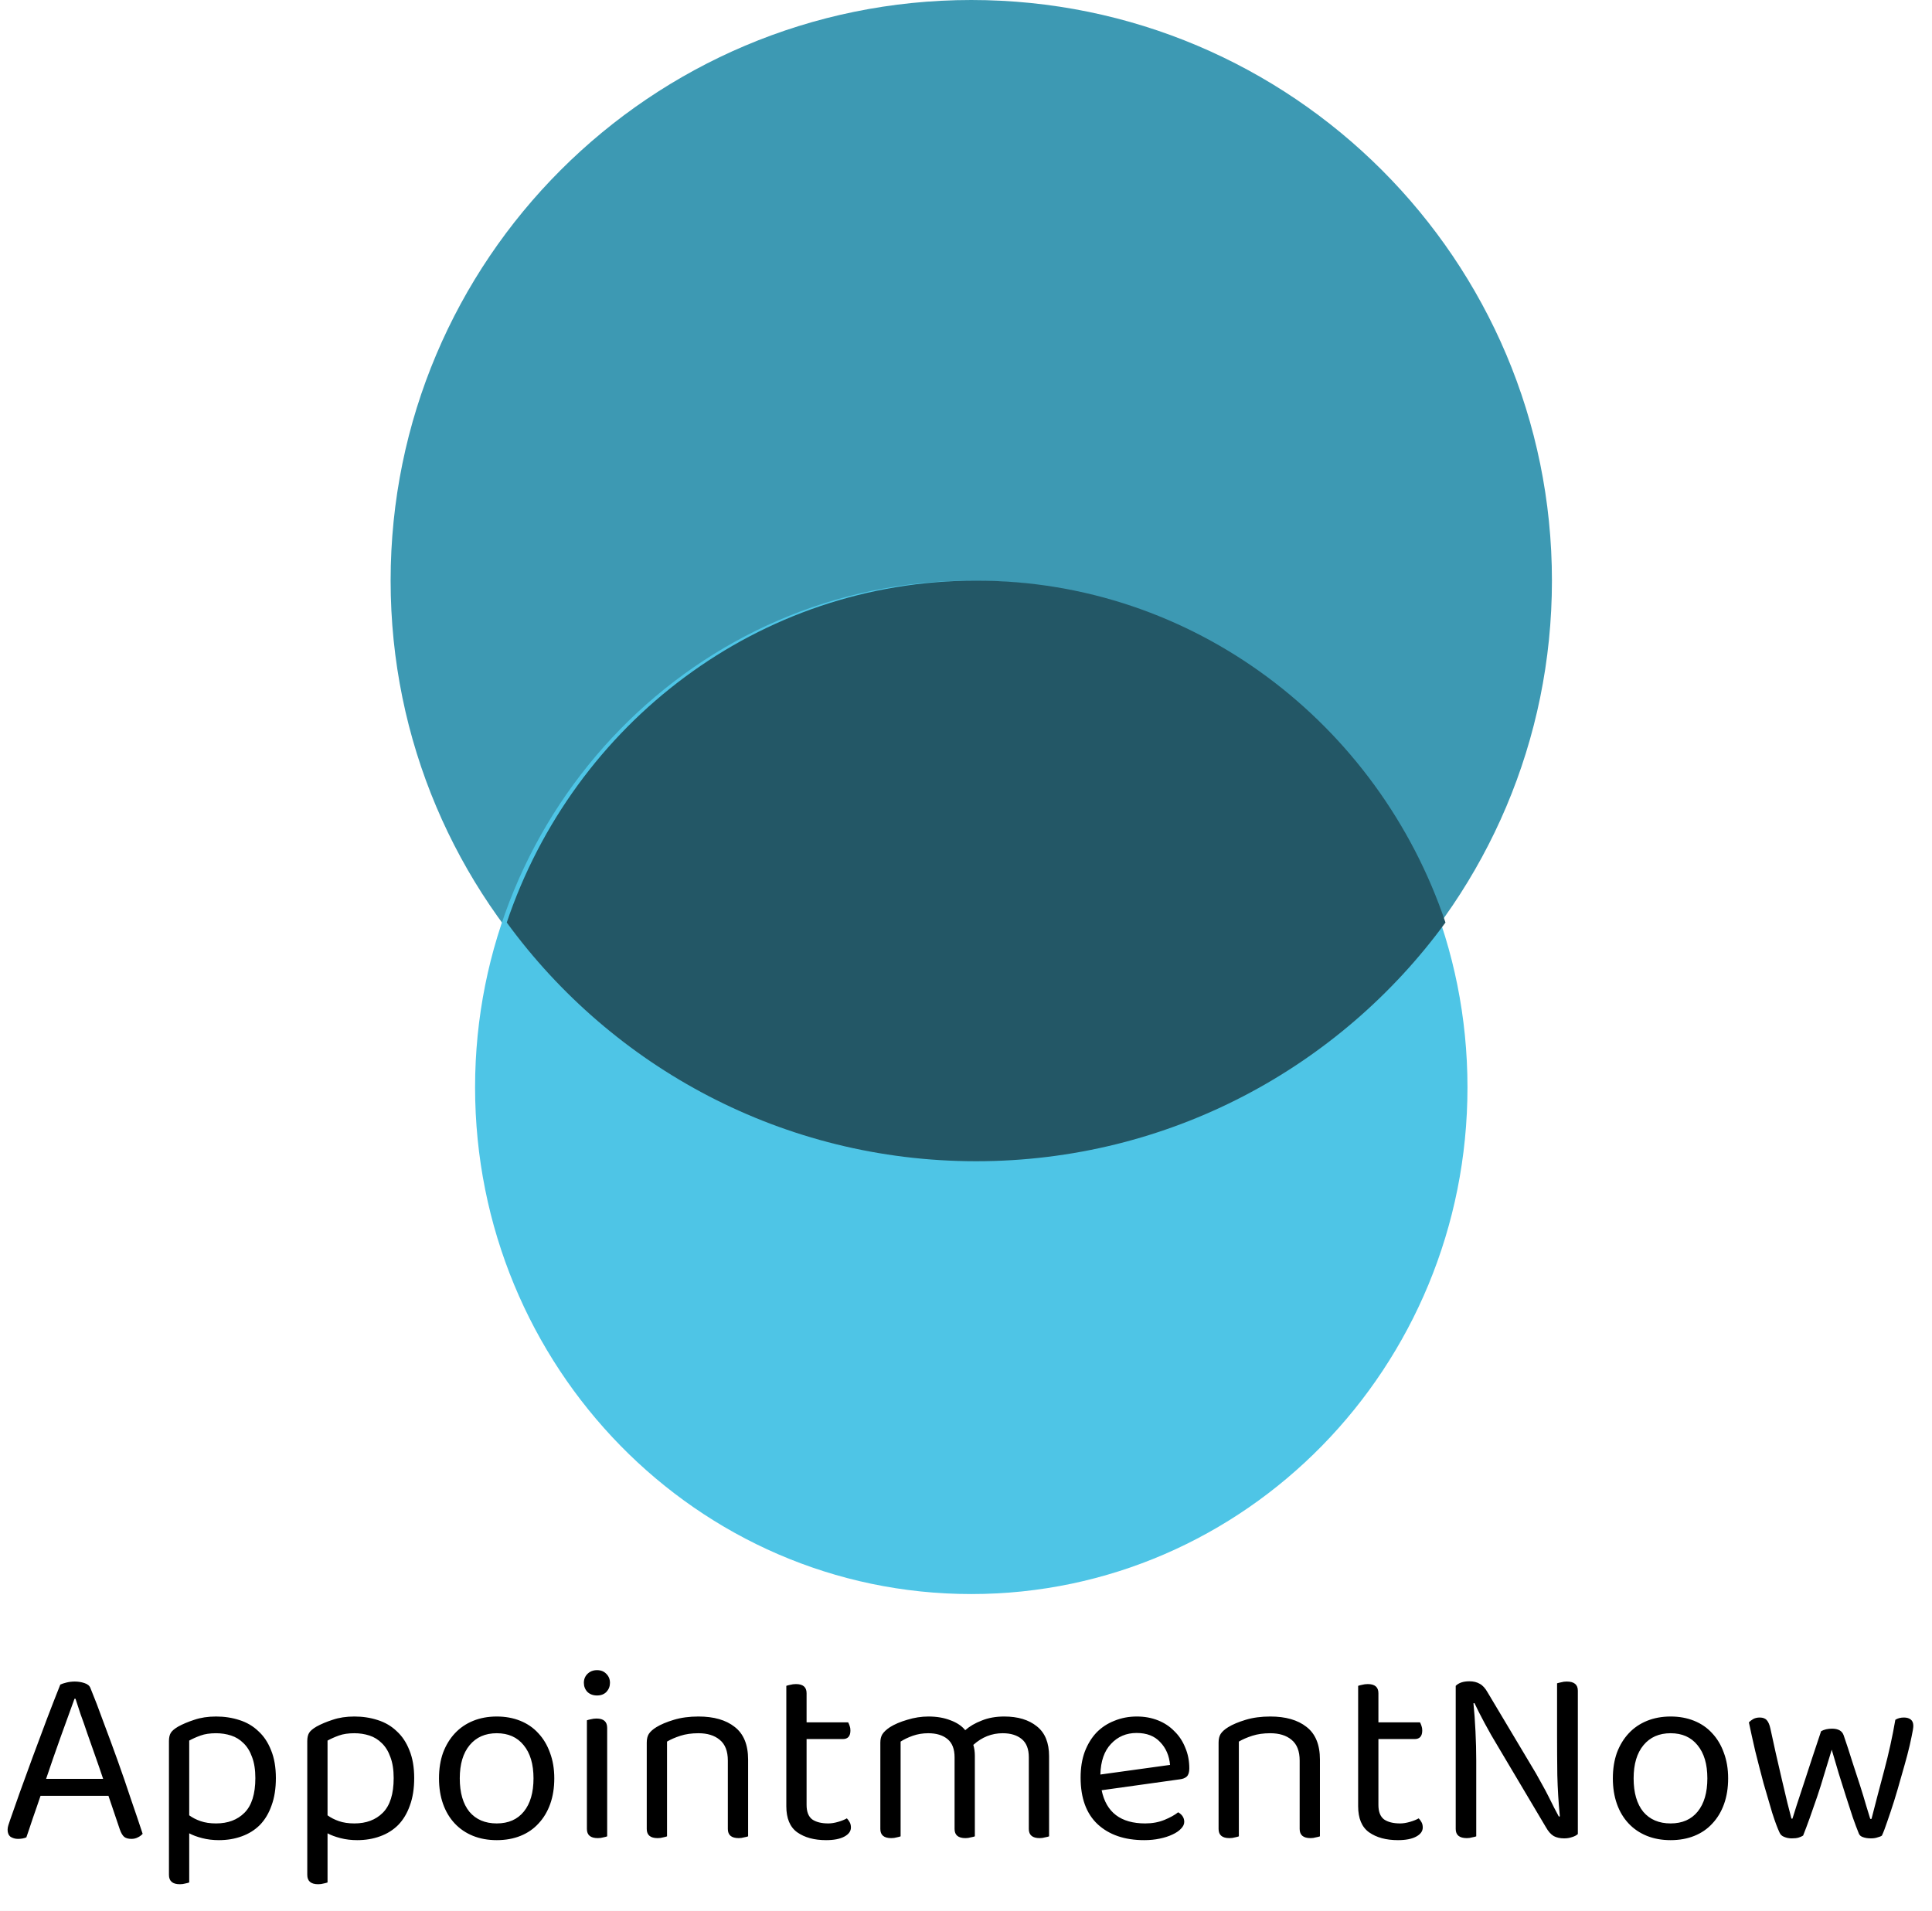
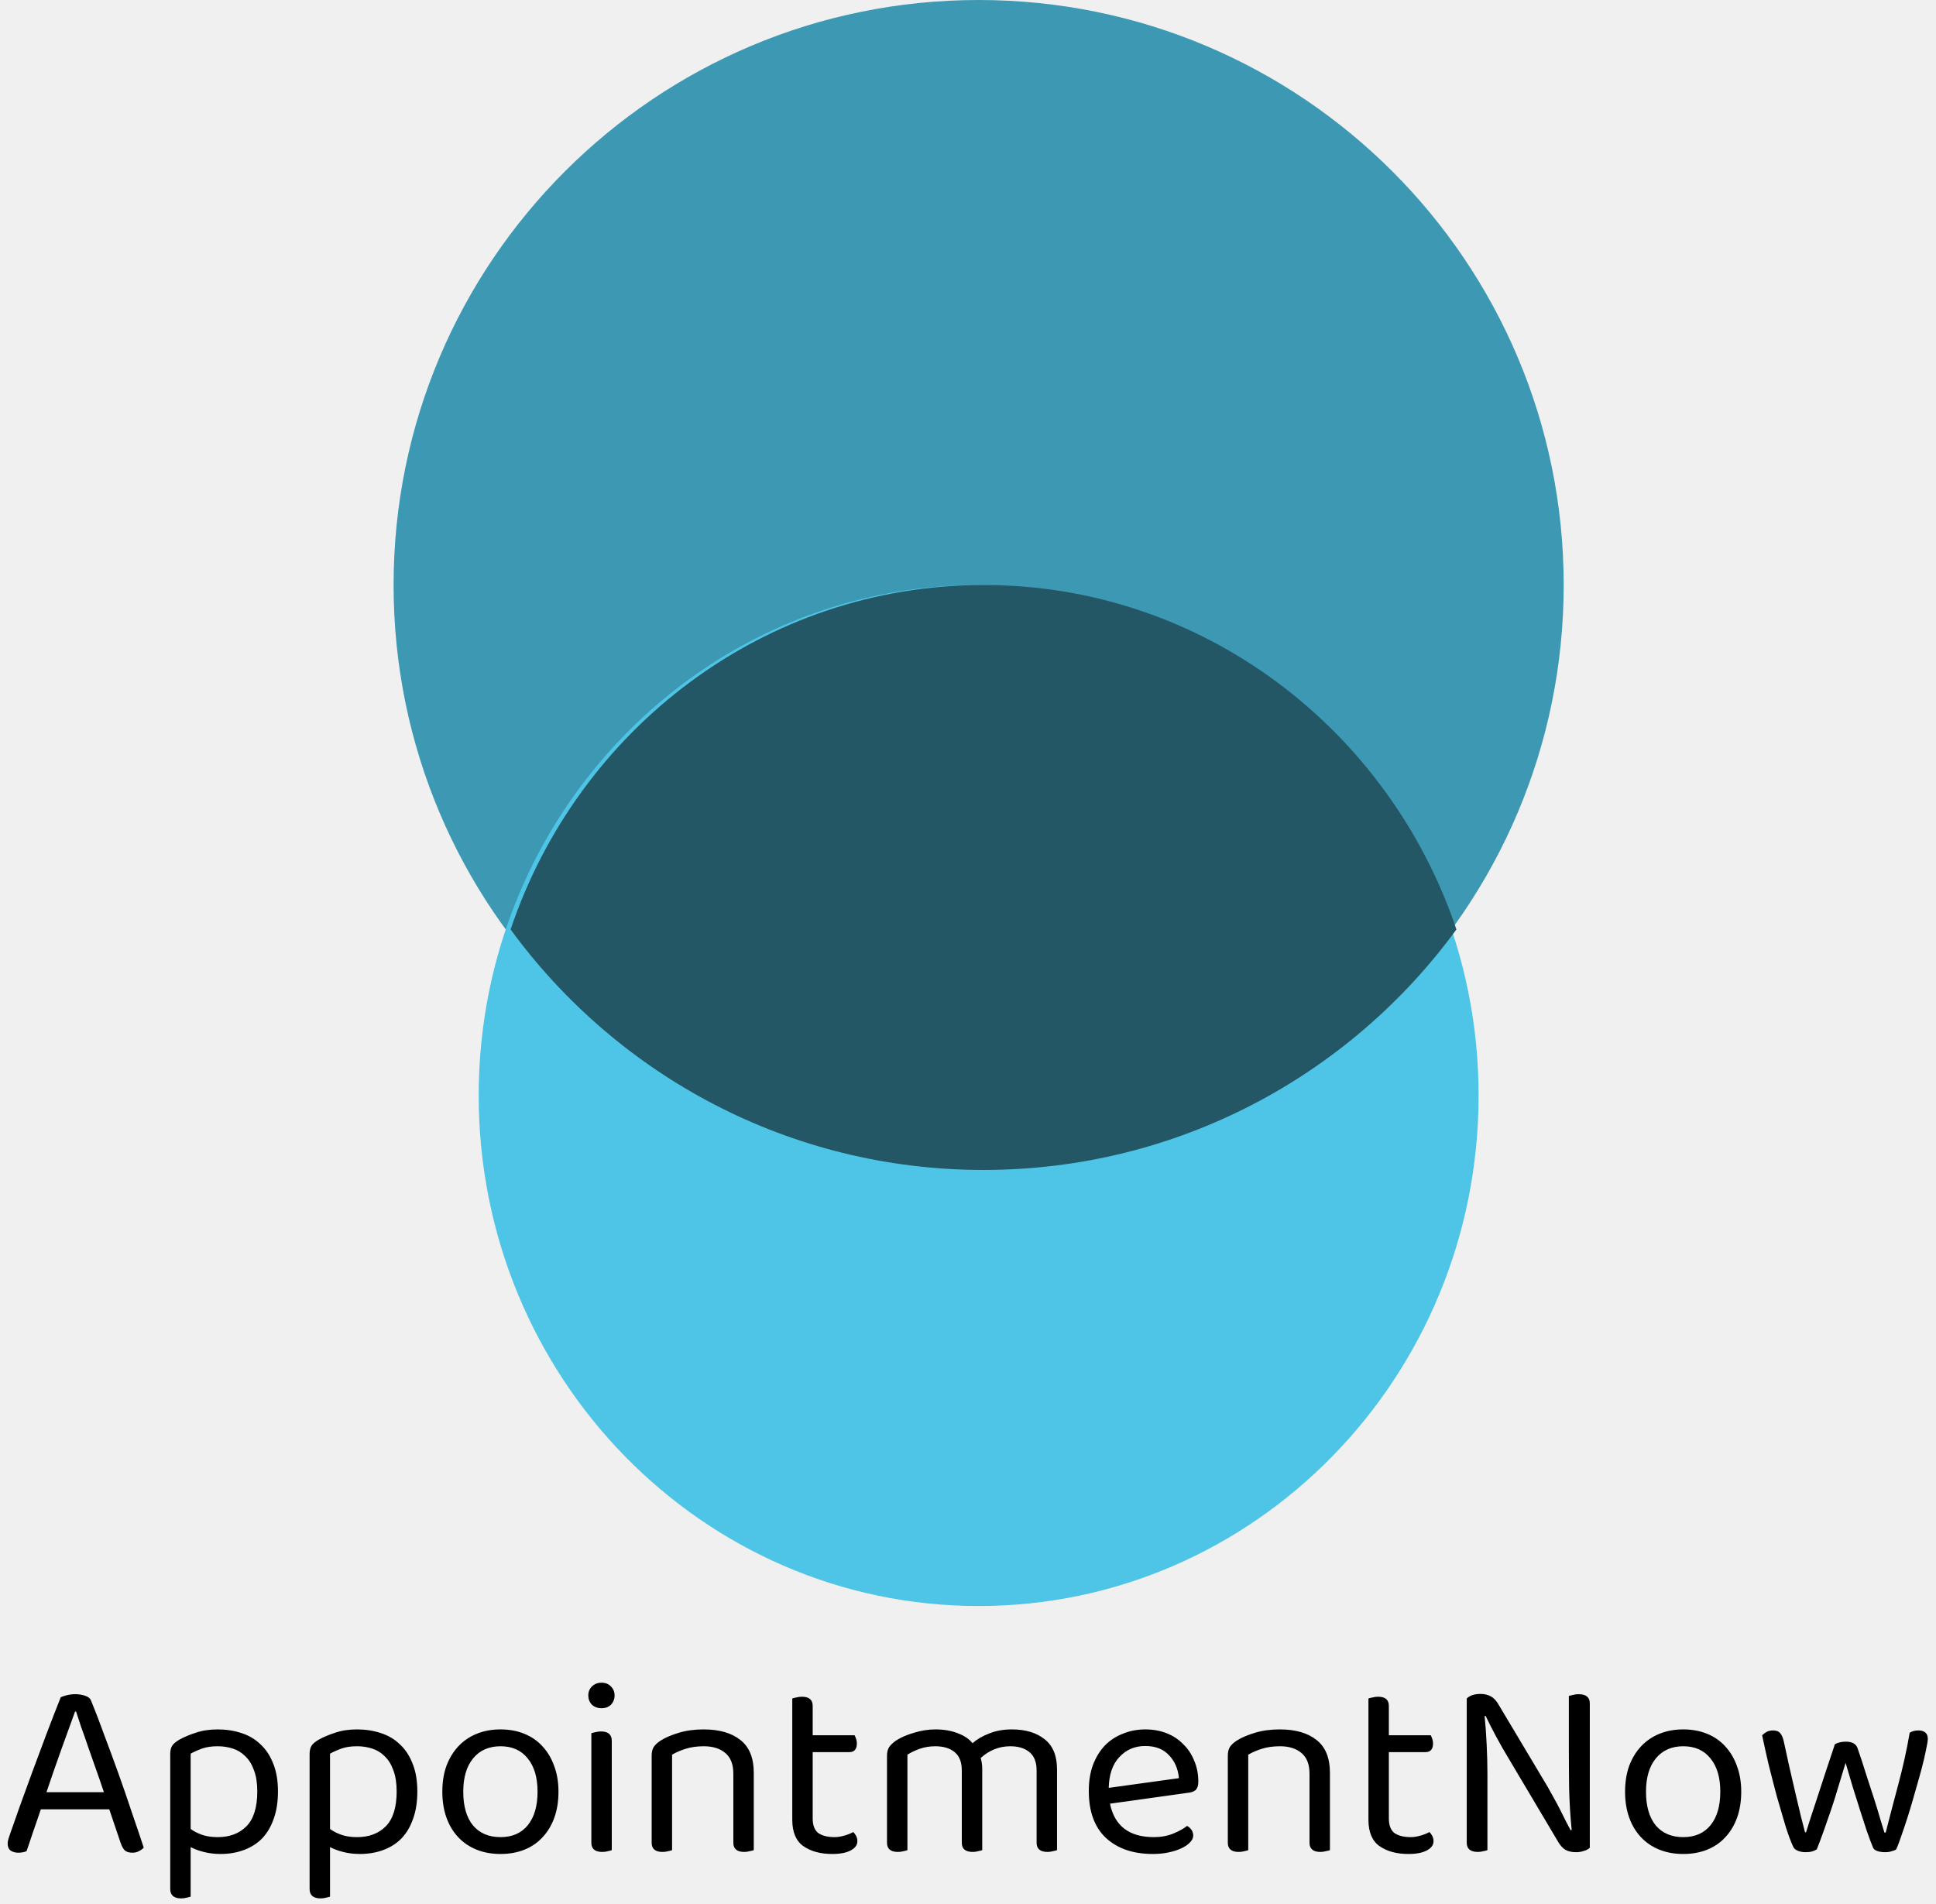
- <svg xmlns="http://www.w3.org/2000/svg" width="183" height="181" viewBox="0 0 183 181" fill="none">
-   <g clip-path="url(#clip0)">
-     <rect width="183" height="181" fill="white" />
-     <circle cx="92" cy="55" r="55" fill="#3D99B3" />
-     <ellipse cx="92" cy="103" rx="47" ry="48" fill="#4EC5E6" />
-     <path fill-rule="evenodd" clip-rule="evenodd" d="M48 87.387C54.344 68.542 71.852 55 92.458 55C113.063 55 130.572 68.542 136.916 87.387C126.913 101.094 110.725 110 92.458 110C74.19 110 58.002 101.094 48 87.387Z" fill="#235766" />
-     <path d="M10.272 170.112H3.84C3.728 170.432 3.608 170.784 3.48 171.168C3.352 171.536 3.224 171.904 3.096 172.272C2.984 172.624 2.872 172.96 2.76 173.28C2.648 173.584 2.56 173.84 2.496 174.048C2.272 174.144 2.008 174.192 1.704 174.192C1.448 174.192 1.216 174.128 1.008 174C0.816 173.856 0.72 173.632 0.72 173.328C0.72 173.184 0.744 173.04 0.792 172.896C0.84 172.736 0.896 172.568 0.96 172.392C1.2 171.72 1.504 170.856 1.872 169.8C2.256 168.744 2.664 167.624 3.096 166.44C3.544 165.24 3.992 164.04 4.44 162.84C4.904 161.624 5.328 160.536 5.712 159.576C5.84 159.512 6.032 159.448 6.288 159.384C6.544 159.32 6.808 159.288 7.08 159.288C7.4 159.288 7.704 159.336 7.992 159.432C8.296 159.528 8.488 159.688 8.568 159.912C8.952 160.84 9.36 161.904 9.792 163.104C10.24 164.288 10.688 165.504 11.136 166.752C11.584 168 12.008 169.232 12.408 170.448C12.824 171.648 13.192 172.736 13.512 173.712C13.384 173.856 13.232 173.968 13.056 174.048C12.88 174.144 12.68 174.192 12.456 174.192C12.152 174.192 11.92 174.128 11.76 174C11.6 173.856 11.464 173.624 11.352 173.304L10.272 170.112ZM7.056 160.92C6.88 161.4 6.68 161.952 6.456 162.576C6.232 163.184 6 163.824 5.76 164.496C5.52 165.168 5.28 165.848 5.04 166.536C4.8 167.224 4.576 167.88 4.368 168.504H9.768C9.528 167.784 9.28 167.064 9.024 166.344C8.768 165.608 8.52 164.904 8.28 164.232C8.056 163.56 7.84 162.944 7.632 162.384C7.44 161.808 7.28 161.32 7.152 160.92H7.056ZM20.731 174.312C20.171 174.312 19.643 174.248 19.147 174.12C18.651 173.992 18.243 173.84 17.923 173.664V178.32C17.843 178.352 17.723 178.384 17.563 178.416C17.403 178.464 17.227 178.488 17.035 178.488C16.347 178.488 16.003 178.192 16.003 177.6V164.928C16.003 164.608 16.059 164.352 16.171 164.16C16.283 163.968 16.515 163.768 16.867 163.56C17.299 163.32 17.811 163.104 18.403 162.912C19.011 162.704 19.699 162.6 20.467 162.6C21.251 162.6 21.987 162.712 22.675 162.936C23.379 163.16 23.979 163.512 24.475 163.992C24.987 164.456 25.387 165.056 25.675 165.792C25.979 166.528 26.131 167.408 26.131 168.432C26.131 169.424 25.995 170.288 25.723 171.024C25.467 171.76 25.099 172.376 24.619 172.872C24.139 173.352 23.563 173.712 22.891 173.952C22.235 174.192 21.515 174.312 20.731 174.312ZM20.467 172.728C21.587 172.728 22.483 172.392 23.155 171.72C23.843 171.032 24.187 169.936 24.187 168.432C24.187 167.648 24.083 166.984 23.875 166.44C23.683 165.896 23.411 165.456 23.059 165.12C22.723 164.784 22.331 164.544 21.883 164.4C21.435 164.256 20.963 164.184 20.467 164.184C19.891 164.184 19.403 164.256 19.003 164.4C18.603 164.544 18.243 164.704 17.923 164.88V171.96C18.227 172.184 18.587 172.368 19.003 172.512C19.419 172.656 19.907 172.728 20.467 172.728ZM33.833 174.312C33.273 174.312 32.745 174.248 32.249 174.12C31.753 173.992 31.345 173.84 31.025 173.664V178.32C30.945 178.352 30.825 178.384 30.665 178.416C30.505 178.464 30.329 178.488 30.137 178.488C29.449 178.488 29.105 178.192 29.105 177.6V164.928C29.105 164.608 29.161 164.352 29.273 164.16C29.385 163.968 29.617 163.768 29.969 163.56C30.401 163.32 30.913 163.104 31.505 162.912C32.113 162.704 32.801 162.6 33.569 162.6C34.353 162.6 35.089 162.712 35.777 162.936C36.481 163.16 37.081 163.512 37.577 163.992C38.089 164.456 38.489 165.056 38.777 165.792C39.081 166.528 39.233 167.408 39.233 168.432C39.233 169.424 39.097 170.288 38.825 171.024C38.569 171.76 38.201 172.376 37.721 172.872C37.241 173.352 36.665 173.712 35.993 173.952C35.337 174.192 34.617 174.312 33.833 174.312ZM33.569 172.728C34.689 172.728 35.585 172.392 36.257 171.72C36.945 171.032 37.289 169.936 37.289 168.432C37.289 167.648 37.185 166.984 36.977 166.44C36.785 165.896 36.513 165.456 36.161 165.12C35.825 164.784 35.433 164.544 34.985 164.4C34.537 164.256 34.065 164.184 33.569 164.184C32.993 164.184 32.505 164.256 32.105 164.4C31.705 164.544 31.345 164.704 31.025 164.88V171.96C31.329 172.184 31.689 172.368 32.105 172.512C32.521 172.656 33.009 172.728 33.569 172.728ZM52.502 168.456C52.502 169.352 52.374 170.16 52.118 170.88C51.862 171.6 51.494 172.216 51.014 172.728C50.55 173.24 49.982 173.632 49.31 173.904C48.638 174.176 47.886 174.312 47.054 174.312C46.222 174.312 45.47 174.176 44.798 173.904C44.126 173.632 43.55 173.24 43.07 172.728C42.59 172.216 42.222 171.6 41.966 170.88C41.71 170.16 41.582 169.352 41.582 168.456C41.582 167.56 41.71 166.752 41.966 166.032C42.238 165.312 42.614 164.696 43.094 164.184C43.574 163.672 44.15 163.28 44.822 163.008C45.494 162.736 46.238 162.6 47.054 162.6C47.87 162.6 48.614 162.736 49.286 163.008C49.958 163.28 50.526 163.672 50.99 164.184C51.47 164.696 51.838 165.312 52.094 166.032C52.366 166.752 52.502 167.56 52.502 168.456ZM47.054 164.184C45.966 164.184 45.11 164.56 44.486 165.312C43.862 166.064 43.55 167.112 43.55 168.456C43.55 169.816 43.854 170.872 44.462 171.624C45.086 172.36 45.95 172.728 47.054 172.728C48.158 172.728 49.014 172.352 49.622 171.6C50.23 170.848 50.534 169.8 50.534 168.456C50.534 167.112 50.222 166.064 49.598 165.312C48.99 164.56 48.142 164.184 47.054 164.184ZM57.512 173.952C57.432 173.984 57.312 174.016 57.152 174.048C56.992 174.096 56.816 174.12 56.624 174.12C55.936 174.12 55.592 173.832 55.592 173.256V162.96C55.672 162.928 55.792 162.896 55.952 162.864C56.128 162.816 56.312 162.792 56.504 162.792C57.176 162.792 57.512 163.088 57.512 163.68V173.952ZM55.304 159.408C55.304 159.072 55.416 158.792 55.64 158.568C55.88 158.328 56.184 158.208 56.552 158.208C56.92 158.208 57.216 158.328 57.44 158.568C57.664 158.792 57.776 159.072 57.776 159.408C57.776 159.744 57.664 160.032 57.44 160.272C57.216 160.496 56.92 160.608 56.552 160.608C56.184 160.608 55.88 160.496 55.64 160.272C55.416 160.032 55.304 159.744 55.304 159.408ZM68.941 166.776C68.941 165.88 68.685 165.224 68.173 164.808C67.677 164.392 67.005 164.184 66.157 164.184C65.517 164.184 64.949 164.264 64.453 164.424C63.957 164.584 63.533 164.768 63.181 164.976V173.952C63.101 173.984 62.981 174.016 62.821 174.048C62.661 174.096 62.485 174.12 62.293 174.12C61.605 174.12 61.261 173.832 61.261 173.256V165.072C61.261 164.736 61.325 164.464 61.453 164.256C61.597 164.032 61.837 163.816 62.173 163.608C62.589 163.352 63.141 163.12 63.829 162.912C64.517 162.704 65.293 162.6 66.157 162.6C67.613 162.6 68.757 162.928 69.589 163.584C70.437 164.24 70.861 165.272 70.861 166.68V173.952C70.781 173.984 70.653 174.016 70.477 174.048C70.317 174.096 70.149 174.12 69.973 174.12C69.285 174.12 68.941 173.832 68.941 173.256V166.776ZM78.248 174.312C77.128 174.312 76.216 174.064 75.512 173.568C74.824 173.072 74.48 172.248 74.48 171.096V159.696C74.56 159.664 74.68 159.632 74.84 159.6C75.016 159.552 75.2 159.528 75.392 159.528C76.064 159.528 76.4 159.816 76.4 160.392V163.152H80.336C80.384 163.232 80.432 163.344 80.48 163.488C80.528 163.616 80.552 163.76 80.552 163.92C80.552 164.464 80.312 164.736 79.832 164.736H76.4V170.976C76.4 171.616 76.576 172.072 76.928 172.344C77.296 172.6 77.808 172.728 78.464 172.728C78.736 172.728 79.04 172.68 79.376 172.584C79.712 172.488 79.992 172.376 80.216 172.248C80.312 172.344 80.4 172.464 80.48 172.608C80.56 172.752 80.6 172.92 80.6 173.112C80.6 173.464 80.392 173.752 79.976 173.976C79.56 174.2 78.984 174.312 78.248 174.312ZM97.45 166.464C97.45 165.68 97.226 165.104 96.778 164.736C96.33 164.368 95.73 164.184 94.978 164.184C93.938 164.184 93.01 164.552 92.194 165.288C92.29 165.608 92.338 165.952 92.338 166.32V173.952C92.258 173.984 92.13 174.016 91.954 174.048C91.794 174.096 91.626 174.12 91.45 174.12C90.762 174.12 90.418 173.832 90.418 173.256V166.464C90.418 165.68 90.194 165.104 89.746 164.736C89.298 164.368 88.69 164.184 87.922 164.184C87.41 164.184 86.922 164.264 86.458 164.424C86.01 164.584 85.626 164.768 85.306 164.976V173.952C85.226 173.984 85.106 174.016 84.946 174.048C84.786 174.096 84.61 174.12 84.418 174.12C83.73 174.12 83.386 173.832 83.386 173.256V165.072C83.386 164.752 83.45 164.488 83.578 164.28C83.722 164.056 83.962 163.832 84.298 163.608C84.73 163.336 85.274 163.104 85.93 162.912C86.602 162.704 87.274 162.6 87.946 162.6C88.73 162.6 89.426 162.72 90.034 162.96C90.642 163.184 91.106 163.496 91.426 163.896C91.842 163.528 92.362 163.224 92.986 162.984C93.61 162.728 94.322 162.6 95.122 162.6C96.418 162.6 97.45 162.912 98.218 163.536C98.986 164.144 99.37 165.088 99.37 166.368V173.952C99.29 173.984 99.162 174.016 98.986 174.048C98.826 174.096 98.658 174.12 98.482 174.12C97.794 174.12 97.45 173.832 97.45 173.256V166.464ZM104.348 169.584C104.78 171.68 106.156 172.728 108.476 172.728C109.148 172.728 109.756 172.616 110.3 172.392C110.844 172.168 111.276 171.928 111.596 171.672C111.98 171.896 112.172 172.2 112.172 172.584C112.172 172.808 112.068 173.024 111.86 173.232C111.668 173.44 111.396 173.624 111.044 173.784C110.708 173.944 110.308 174.072 109.844 174.168C109.396 174.264 108.908 174.312 108.38 174.312C106.524 174.312 105.052 173.808 103.964 172.8C102.892 171.792 102.356 170.32 102.356 168.384C102.356 167.472 102.484 166.664 102.74 165.96C103.012 165.24 103.38 164.632 103.844 164.136C104.324 163.64 104.892 163.264 105.548 163.008C106.204 162.736 106.916 162.6 107.684 162.6C108.404 162.6 109.068 162.72 109.676 162.96C110.284 163.2 110.804 163.544 111.236 163.992C111.684 164.424 112.028 164.944 112.268 165.552C112.524 166.144 112.652 166.8 112.652 167.52C112.652 167.872 112.572 168.128 112.412 168.288C112.252 168.432 112.028 168.52 111.74 168.552L104.348 169.584ZM107.66 164.16C106.684 164.16 105.876 164.504 105.236 165.192C104.596 165.864 104.26 166.832 104.228 168.096L110.828 167.184C110.748 166.304 110.436 165.584 109.892 165.024C109.364 164.448 108.62 164.16 107.66 164.16ZM123.105 166.776C123.105 165.88 122.849 165.224 122.337 164.808C121.841 164.392 121.169 164.184 120.321 164.184C119.681 164.184 119.113 164.264 118.617 164.424C118.121 164.584 117.697 164.768 117.345 164.976V173.952C117.265 173.984 117.145 174.016 116.985 174.048C116.825 174.096 116.649 174.12 116.457 174.12C115.769 174.12 115.425 173.832 115.425 173.256V165.072C115.425 164.736 115.489 164.464 115.617 164.256C115.761 164.032 116.001 163.816 116.337 163.608C116.753 163.352 117.305 163.12 117.993 162.912C118.681 162.704 119.457 162.6 120.321 162.6C121.777 162.6 122.921 162.928 123.753 163.584C124.601 164.24 125.025 165.272 125.025 166.68V173.952C124.945 173.984 124.817 174.016 124.641 174.048C124.481 174.096 124.313 174.12 124.137 174.12C123.449 174.12 123.105 173.832 123.105 173.256V166.776ZM132.412 174.312C131.292 174.312 130.38 174.064 129.676 173.568C128.988 173.072 128.644 172.248 128.644 171.096V159.696C128.724 159.664 128.844 159.632 129.004 159.6C129.18 159.552 129.364 159.528 129.556 159.528C130.228 159.528 130.564 159.816 130.564 160.392V163.152H134.5C134.548 163.232 134.596 163.344 134.644 163.488C134.692 163.616 134.716 163.76 134.716 163.92C134.716 164.464 134.476 164.736 133.996 164.736H130.564V170.976C130.564 171.616 130.74 172.072 131.092 172.344C131.46 172.6 131.972 172.728 132.628 172.728C132.9 172.728 133.204 172.68 133.54 172.584C133.876 172.488 134.156 172.376 134.38 172.248C134.476 172.344 134.564 172.464 134.644 172.608C134.724 172.752 134.764 172.92 134.764 173.112C134.764 173.464 134.556 173.752 134.14 173.976C133.724 174.2 133.148 174.312 132.412 174.312ZM138.942 174.12C138.238 174.12 137.886 173.832 137.886 173.256V159.696C138.174 159.408 138.606 159.264 139.182 159.264C139.566 159.264 139.894 159.344 140.166 159.504C140.438 159.648 140.686 159.92 140.91 160.32L145.494 168C145.686 168.336 145.886 168.696 146.094 169.08C146.302 169.448 146.502 169.824 146.694 170.208C146.886 170.576 147.062 170.928 147.222 171.264C147.398 171.584 147.542 171.856 147.654 172.08L147.75 172.056C147.622 170.76 147.542 169.456 147.51 168.144C147.494 166.832 147.486 165.552 147.486 164.304V159.456C147.582 159.424 147.71 159.392 147.87 159.36C148.03 159.312 148.206 159.288 148.398 159.288C149.102 159.288 149.454 159.576 149.454 160.152V173.736C149.31 173.864 149.126 173.96 148.902 174.024C148.678 174.104 148.43 174.144 148.158 174.144C147.774 174.144 147.446 174.072 147.174 173.928C146.902 173.768 146.654 173.488 146.43 173.088L141.87 165.408C141.678 165.088 141.47 164.736 141.246 164.352C141.038 163.968 140.83 163.592 140.622 163.224C140.43 162.856 140.246 162.504 140.07 162.168C139.91 161.832 139.774 161.552 139.662 161.328L139.566 161.352C139.646 162.12 139.71 163 139.758 163.992C139.806 164.968 139.83 165.896 139.83 166.776V173.952C139.75 173.984 139.622 174.016 139.446 174.048C139.286 174.096 139.118 174.12 138.942 174.12ZM163.69 168.456C163.69 169.352 163.562 170.16 163.306 170.88C163.05 171.6 162.682 172.216 162.202 172.728C161.738 173.24 161.17 173.632 160.498 173.904C159.826 174.176 159.074 174.312 158.242 174.312C157.41 174.312 156.658 174.176 155.986 173.904C155.314 173.632 154.738 173.24 154.258 172.728C153.778 172.216 153.41 171.6 153.154 170.88C152.898 170.16 152.77 169.352 152.77 168.456C152.77 167.56 152.898 166.752 153.154 166.032C153.426 165.312 153.802 164.696 154.282 164.184C154.762 163.672 155.338 163.28 156.01 163.008C156.682 162.736 157.426 162.6 158.242 162.6C159.058 162.6 159.802 162.736 160.474 163.008C161.146 163.28 161.714 163.672 162.178 164.184C162.658 164.696 163.026 165.312 163.282 166.032C163.554 166.752 163.69 167.56 163.69 168.456ZM158.242 164.184C157.154 164.184 156.298 164.56 155.674 165.312C155.05 166.064 154.738 167.112 154.738 168.456C154.738 169.816 155.042 170.872 155.65 171.624C156.274 172.36 157.138 172.728 158.242 172.728C159.346 172.728 160.202 172.352 160.81 171.6C161.418 170.848 161.722 169.8 161.722 168.456C161.722 167.112 161.41 166.064 160.786 165.312C160.178 164.56 159.33 164.184 158.242 164.184ZM173.503 165.744C173.279 166.496 173.047 167.256 172.807 168.024C172.583 168.792 172.351 169.528 172.111 170.232C171.871 170.936 171.639 171.6 171.415 172.224C171.191 172.848 170.983 173.4 170.791 173.88C170.663 173.96 170.519 174.024 170.359 174.072C170.199 174.12 169.983 174.144 169.711 174.144C169.455 174.144 169.215 174.096 168.991 174C168.783 173.92 168.639 173.784 168.559 173.592C168.367 173.192 168.135 172.568 167.863 171.72C167.607 170.872 167.335 169.944 167.047 168.936C166.775 167.912 166.511 166.888 166.255 165.864C166.015 164.824 165.815 163.92 165.655 163.152C165.767 163.04 165.903 162.936 166.063 162.84C166.239 162.744 166.447 162.696 166.687 162.696C166.991 162.696 167.215 162.784 167.359 162.96C167.503 163.12 167.615 163.384 167.695 163.752C167.839 164.424 168.007 165.192 168.199 166.056C168.391 166.904 168.583 167.736 168.775 168.552C168.967 169.368 169.143 170.112 169.303 170.784C169.479 171.456 169.607 171.952 169.687 172.272H169.783C169.879 171.984 170.015 171.552 170.191 170.976C170.383 170.4 170.599 169.744 170.839 169.008C171.079 168.256 171.343 167.448 171.631 166.584C171.919 165.72 172.207 164.856 172.495 163.992C172.783 163.832 173.127 163.752 173.527 163.752C174.119 163.752 174.487 163.96 174.631 164.376C174.919 165.208 175.191 166.04 175.447 166.872C175.719 167.688 175.967 168.448 176.191 169.152C176.415 169.856 176.607 170.488 176.767 171.048C176.927 171.592 177.055 172.008 177.151 172.296H177.271C177.639 170.856 178.039 169.328 178.471 167.712C178.903 166.096 179.255 164.496 179.527 162.912C179.751 162.768 180.023 162.696 180.343 162.696C180.615 162.696 180.831 162.76 180.991 162.888C181.151 163.016 181.231 163.216 181.231 163.488C181.231 163.664 181.175 164.008 181.063 164.52C180.967 165.016 180.831 165.6 180.655 166.272C180.479 166.928 180.279 167.64 180.055 168.408C179.847 169.16 179.631 169.896 179.407 170.616C179.183 171.32 178.967 171.968 178.759 172.56C178.567 173.136 178.399 173.576 178.255 173.88C178.175 173.944 178.039 174 177.847 174.048C177.671 174.112 177.463 174.144 177.223 174.144C176.919 174.144 176.663 174.104 176.455 174.024C176.263 173.96 176.135 173.848 176.071 173.688C175.895 173.256 175.703 172.744 175.495 172.152C175.303 171.56 175.095 170.92 174.871 170.232C174.647 169.528 174.415 168.792 174.175 168.024C173.951 167.256 173.727 166.496 173.503 165.744Z" fill="black" />
-   </g>
-   <defs>
-     <clipPath id="clip0">
-       <rect width="183" height="181" fill="white" />
-     </clipPath>
-   </defs>
+ <svg xmlns="http://www.w3.org/2000/svg" width="182" height="179" viewBox="0 0 182 179" fill="none">
+   <circle cx="92" cy="55" r="55" fill="#3D99B3" />
+   <ellipse cx="92" cy="103" rx="47" ry="48" fill="#4EC5E6" />
+   <path fill-rule="evenodd" clip-rule="evenodd" d="M48 87.387C54.344 68.542 71.852 55 92.458 55C113.063 55 130.572 68.542 136.916 87.387C126.913 101.094 110.725 110 92.458 110C74.19 110 58.002 101.094 48 87.387Z" fill="#235766" />
+   <path d="M10.272 170.112H3.84C3.728 170.432 3.608 170.784 3.48 171.168C3.352 171.536 3.224 171.904 3.096 172.272C2.984 172.624 2.872 172.96 2.76 173.28C2.648 173.584 2.56 173.84 2.496 174.048C2.272 174.144 2.008 174.192 1.704 174.192C1.448 174.192 1.216 174.128 1.008 174C0.816 173.856 0.72 173.632 0.72 173.328C0.72 173.184 0.744 173.04 0.792 172.896C0.84 172.736 0.896 172.568 0.96 172.392C1.2 171.72 1.504 170.856 1.872 169.8C2.256 168.744 2.664 167.624 3.096 166.44C3.544 165.24 3.992 164.04 4.44 162.84C4.904 161.624 5.328 160.536 5.712 159.576C5.84 159.512 6.032 159.448 6.288 159.384C6.544 159.32 6.808 159.288 7.08 159.288C7.4 159.288 7.704 159.336 7.992 159.432C8.296 159.528 8.488 159.688 8.568 159.912C8.952 160.84 9.36 161.904 9.792 163.104C10.24 164.288 10.688 165.504 11.136 166.752C11.584 168 12.008 169.232 12.408 170.448C12.824 171.648 13.192 172.736 13.512 173.712C13.384 173.856 13.232 173.968 13.056 174.048C12.88 174.144 12.68 174.192 12.456 174.192C12.152 174.192 11.92 174.128 11.76 174C11.6 173.856 11.464 173.624 11.352 173.304L10.272 170.112ZM7.056 160.92C6.88 161.4 6.68 161.952 6.456 162.576C6.232 163.184 6 163.824 5.76 164.496C5.52 165.168 5.28 165.848 5.04 166.536C4.8 167.224 4.576 167.88 4.368 168.504H9.768C9.528 167.784 9.28 167.064 9.024 166.344C8.768 165.608 8.52 164.904 8.28 164.232C8.056 163.56 7.84 162.944 7.632 162.384C7.44 161.808 7.28 161.32 7.152 160.92H7.056ZM20.731 174.312C20.171 174.312 19.643 174.248 19.147 174.12C18.651 173.992 18.243 173.84 17.923 173.664V178.32C17.843 178.352 17.723 178.384 17.563 178.416C17.403 178.464 17.227 178.488 17.035 178.488C16.347 178.488 16.003 178.192 16.003 177.6V164.928C16.003 164.608 16.059 164.352 16.171 164.16C16.283 163.968 16.515 163.768 16.867 163.56C17.299 163.32 17.811 163.104 18.403 162.912C19.011 162.704 19.699 162.6 20.467 162.6C21.251 162.6 21.987 162.712 22.675 162.936C23.379 163.16 23.979 163.512 24.475 163.992C24.987 164.456 25.387 165.056 25.675 165.792C25.979 166.528 26.131 167.408 26.131 168.432C26.131 169.424 25.995 170.288 25.723 171.024C25.467 171.76 25.099 172.376 24.619 172.872C24.139 173.352 23.563 173.712 22.891 173.952C22.235 174.192 21.515 174.312 20.731 174.312ZM20.467 172.728C21.587 172.728 22.483 172.392 23.155 171.72C23.843 171.032 24.187 169.936 24.187 168.432C24.187 167.648 24.083 166.984 23.875 166.44C23.683 165.896 23.411 165.456 23.059 165.12C22.723 164.784 22.331 164.544 21.883 164.4C21.435 164.256 20.963 164.184 20.467 164.184C19.891 164.184 19.403 164.256 19.003 164.4C18.603 164.544 18.243 164.704 17.923 164.88V171.96C18.227 172.184 18.587 172.368 19.003 172.512C19.419 172.656 19.907 172.728 20.467 172.728ZM33.833 174.312C33.273 174.312 32.745 174.248 32.249 174.12C31.753 173.992 31.345 173.84 31.025 173.664V178.32C30.945 178.352 30.825 178.384 30.665 178.416C30.505 178.464 30.329 178.488 30.137 178.488C29.449 178.488 29.105 178.192 29.105 177.6V164.928C29.105 164.608 29.161 164.352 29.273 164.16C29.385 163.968 29.617 163.768 29.969 163.56C30.401 163.32 30.913 163.104 31.505 162.912C32.113 162.704 32.801 162.6 33.569 162.6C34.353 162.6 35.089 162.712 35.777 162.936C36.481 163.16 37.081 163.512 37.577 163.992C38.089 164.456 38.489 165.056 38.777 165.792C39.081 166.528 39.233 167.408 39.233 168.432C39.233 169.424 39.097 170.288 38.825 171.024C38.569 171.76 38.201 172.376 37.721 172.872C37.241 173.352 36.665 173.712 35.993 173.952C35.337 174.192 34.617 174.312 33.833 174.312ZM33.569 172.728C34.689 172.728 35.585 172.392 36.257 171.72C36.945 171.032 37.289 169.936 37.289 168.432C37.289 167.648 37.185 166.984 36.977 166.44C36.785 165.896 36.513 165.456 36.161 165.12C35.825 164.784 35.433 164.544 34.985 164.4C34.537 164.256 34.065 164.184 33.569 164.184C32.993 164.184 32.505 164.256 32.105 164.4C31.705 164.544 31.345 164.704 31.025 164.88V171.96C31.329 172.184 31.689 172.368 32.105 172.512C32.521 172.656 33.009 172.728 33.569 172.728ZM52.502 168.456C52.502 169.352 52.374 170.16 52.118 170.88C51.862 171.6 51.494 172.216 51.014 172.728C50.55 173.24 49.982 173.632 49.31 173.904C48.638 174.176 47.886 174.312 47.054 174.312C46.222 174.312 45.47 174.176 44.798 173.904C44.126 173.632 43.55 173.24 43.07 172.728C42.59 172.216 42.222 171.6 41.966 170.88C41.71 170.16 41.582 169.352 41.582 168.456C41.582 167.56 41.71 166.752 41.966 166.032C42.238 165.312 42.614 164.696 43.094 164.184C43.574 163.672 44.15 163.28 44.822 163.008C45.494 162.736 46.238 162.6 47.054 162.6C47.87 162.6 48.614 162.736 49.286 163.008C49.958 163.28 50.526 163.672 50.99 164.184C51.47 164.696 51.838 165.312 52.094 166.032C52.366 166.752 52.502 167.56 52.502 168.456ZM47.054 164.184C45.966 164.184 45.11 164.56 44.486 165.312C43.862 166.064 43.55 167.112 43.55 168.456C43.55 169.816 43.854 170.872 44.462 171.624C45.086 172.36 45.95 172.728 47.054 172.728C48.158 172.728 49.014 172.352 49.622 171.6C50.23 170.848 50.534 169.8 50.534 168.456C50.534 167.112 50.222 166.064 49.598 165.312C48.99 164.56 48.142 164.184 47.054 164.184ZM57.512 173.952C57.432 173.984 57.312 174.016 57.152 174.048C56.992 174.096 56.816 174.12 56.624 174.12C55.936 174.12 55.592 173.832 55.592 173.256V162.96C55.672 162.928 55.792 162.896 55.952 162.864C56.128 162.816 56.312 162.792 56.504 162.792C57.176 162.792 57.512 163.088 57.512 163.68V173.952ZM55.304 159.408C55.304 159.072 55.416 158.792 55.64 158.568C55.88 158.328 56.184 158.208 56.552 158.208C56.92 158.208 57.216 158.328 57.44 158.568C57.664 158.792 57.776 159.072 57.776 159.408C57.776 159.744 57.664 160.032 57.44 160.272C57.216 160.496 56.92 160.608 56.552 160.608C56.184 160.608 55.88 160.496 55.64 160.272C55.416 160.032 55.304 159.744 55.304 159.408ZM68.941 166.776C68.941 165.88 68.685 165.224 68.173 164.808C67.677 164.392 67.005 164.184 66.157 164.184C65.517 164.184 64.949 164.264 64.453 164.424C63.957 164.584 63.533 164.768 63.181 164.976V173.952C63.101 173.984 62.981 174.016 62.821 174.048C62.661 174.096 62.485 174.12 62.293 174.12C61.605 174.12 61.261 173.832 61.261 173.256V165.072C61.261 164.736 61.325 164.464 61.453 164.256C61.597 164.032 61.837 163.816 62.173 163.608C62.589 163.352 63.141 163.12 63.829 162.912C64.517 162.704 65.293 162.6 66.157 162.6C67.613 162.6 68.757 162.928 69.589 163.584C70.437 164.24 70.861 165.272 70.861 166.68V173.952C70.781 173.984 70.653 174.016 70.477 174.048C70.317 174.096 70.149 174.12 69.973 174.12C69.285 174.12 68.941 173.832 68.941 173.256V166.776ZM78.248 174.312C77.128 174.312 76.216 174.064 75.512 173.568C74.824 173.072 74.48 172.248 74.48 171.096V159.696C74.56 159.664 74.68 159.632 74.84 159.6C75.016 159.552 75.2 159.528 75.392 159.528C76.064 159.528 76.4 159.816 76.4 160.392V163.152H80.336C80.384 163.232 80.432 163.344 80.48 163.488C80.528 163.616 80.552 163.76 80.552 163.92C80.552 164.464 80.312 164.736 79.832 164.736H76.4V170.976C76.4 171.616 76.576 172.072 76.928 172.344C77.296 172.6 77.808 172.728 78.464 172.728C78.736 172.728 79.04 172.68 79.376 172.584C79.712 172.488 79.992 172.376 80.216 172.248C80.312 172.344 80.4 172.464 80.48 172.608C80.56 172.752 80.6 172.92 80.6 173.112C80.6 173.464 80.392 173.752 79.976 173.976C79.56 174.2 78.984 174.312 78.248 174.312ZM97.45 166.464C97.45 165.68 97.226 165.104 96.778 164.736C96.33 164.368 95.73 164.184 94.978 164.184C93.938 164.184 93.01 164.552 92.194 165.288C92.29 165.608 92.338 165.952 92.338 166.32V173.952C92.258 173.984 92.13 174.016 91.954 174.048C91.794 174.096 91.626 174.12 91.45 174.12C90.762 174.12 90.418 173.832 90.418 173.256V166.464C90.418 165.68 90.194 165.104 89.746 164.736C89.298 164.368 88.69 164.184 87.922 164.184C87.41 164.184 86.922 164.264 86.458 164.424C86.01 164.584 85.626 164.768 85.306 164.976V173.952C85.226 173.984 85.106 174.016 84.946 174.048C84.786 174.096 84.61 174.12 84.418 174.12C83.73 174.12 83.386 173.832 83.386 173.256V165.072C83.386 164.752 83.45 164.488 83.578 164.28C83.722 164.056 83.962 163.832 84.298 163.608C84.73 163.336 85.274 163.104 85.93 162.912C86.602 162.704 87.274 162.6 87.946 162.6C88.73 162.6 89.426 162.72 90.034 162.96C90.642 163.184 91.106 163.496 91.426 163.896C91.842 163.528 92.362 163.224 92.986 162.984C93.61 162.728 94.322 162.6 95.122 162.6C96.418 162.6 97.45 162.912 98.218 163.536C98.986 164.144 99.37 165.088 99.37 166.368V173.952C99.29 173.984 99.162 174.016 98.986 174.048C98.826 174.096 98.658 174.12 98.482 174.12C97.794 174.12 97.45 173.832 97.45 173.256V166.464ZM104.348 169.584C104.78 171.68 106.156 172.728 108.476 172.728C109.148 172.728 109.756 172.616 110.3 172.392C110.844 172.168 111.276 171.928 111.596 171.672C111.98 171.896 112.172 172.2 112.172 172.584C112.172 172.808 112.068 173.024 111.86 173.232C111.668 173.44 111.396 173.624 111.044 173.784C110.708 173.944 110.308 174.072 109.844 174.168C109.396 174.264 108.908 174.312 108.38 174.312C106.524 174.312 105.052 173.808 103.964 172.8C102.892 171.792 102.356 170.32 102.356 168.384C102.356 167.472 102.484 166.664 102.74 165.96C103.012 165.24 103.38 164.632 103.844 164.136C104.324 163.64 104.892 163.264 105.548 163.008C106.204 162.736 106.916 162.6 107.684 162.6C108.404 162.6 109.068 162.72 109.676 162.96C110.284 163.2 110.804 163.544 111.236 163.992C111.684 164.424 112.028 164.944 112.268 165.552C112.524 166.144 112.652 166.8 112.652 167.52C112.652 167.872 112.572 168.128 112.412 168.288C112.252 168.432 112.028 168.52 111.74 168.552L104.348 169.584ZM107.66 164.16C106.684 164.16 105.876 164.504 105.236 165.192C104.596 165.864 104.26 166.832 104.228 168.096L110.828 167.184C110.748 166.304 110.436 165.584 109.892 165.024C109.364 164.448 108.62 164.16 107.66 164.16ZM123.105 166.776C123.105 165.88 122.849 165.224 122.337 164.808C121.841 164.392 121.169 164.184 120.321 164.184C119.681 164.184 119.113 164.264 118.617 164.424C118.121 164.584 117.697 164.768 117.345 164.976V173.952C117.265 173.984 117.145 174.016 116.985 174.048C116.825 174.096 116.649 174.12 116.457 174.12C115.769 174.12 115.425 173.832 115.425 173.256V165.072C115.425 164.736 115.489 164.464 115.617 164.256C115.761 164.032 116.001 163.816 116.337 163.608C116.753 163.352 117.305 163.12 117.993 162.912C118.681 162.704 119.457 162.6 120.321 162.6C121.777 162.6 122.921 162.928 123.753 163.584C124.601 164.24 125.025 165.272 125.025 166.68V173.952C124.945 173.984 124.817 174.016 124.641 174.048C124.481 174.096 124.313 174.12 124.137 174.12C123.449 174.12 123.105 173.832 123.105 173.256V166.776ZM132.412 174.312C131.292 174.312 130.38 174.064 129.676 173.568C128.988 173.072 128.644 172.248 128.644 171.096V159.696C128.724 159.664 128.844 159.632 129.004 159.6C129.18 159.552 129.364 159.528 129.556 159.528C130.228 159.528 130.564 159.816 130.564 160.392V163.152H134.5C134.548 163.232 134.596 163.344 134.644 163.488C134.692 163.616 134.716 163.76 134.716 163.92C134.716 164.464 134.476 164.736 133.996 164.736H130.564V170.976C130.564 171.616 130.74 172.072 131.092 172.344C131.46 172.6 131.972 172.728 132.628 172.728C132.9 172.728 133.204 172.68 133.54 172.584C133.876 172.488 134.156 172.376 134.38 172.248C134.476 172.344 134.564 172.464 134.644 172.608C134.724 172.752 134.764 172.92 134.764 173.112C134.764 173.464 134.556 173.752 134.14 173.976C133.724 174.2 133.148 174.312 132.412 174.312ZM138.942 174.12C138.238 174.12 137.886 173.832 137.886 173.256V159.696C138.174 159.408 138.606 159.264 139.182 159.264C139.566 159.264 139.894 159.344 140.166 159.504C140.438 159.648 140.686 159.92 140.91 160.32L145.494 168C145.686 168.336 145.886 168.696 146.094 169.08C146.302 169.448 146.502 169.824 146.694 170.208C146.886 170.576 147.062 170.928 147.222 171.264C147.398 171.584 147.542 171.856 147.654 172.08L147.75 172.056C147.622 170.76 147.542 169.456 147.51 168.144C147.494 166.832 147.486 165.552 147.486 164.304V159.456C147.582 159.424 147.71 159.392 147.87 159.36C148.03 159.312 148.206 159.288 148.398 159.288C149.102 159.288 149.454 159.576 149.454 160.152V173.736C149.31 173.864 149.126 173.96 148.902 174.024C148.678 174.104 148.43 174.144 148.158 174.144C147.774 174.144 147.446 174.072 147.174 173.928C146.902 173.768 146.654 173.488 146.43 173.088L141.87 165.408C141.678 165.088 141.47 164.736 141.246 164.352C141.038 163.968 140.83 163.592 140.622 163.224C140.43 162.856 140.246 162.504 140.07 162.168C139.91 161.832 139.774 161.552 139.662 161.328L139.566 161.352C139.646 162.12 139.71 163 139.758 163.992C139.806 164.968 139.83 165.896 139.83 166.776V173.952C139.75 173.984 139.622 174.016 139.446 174.048C139.286 174.096 139.118 174.12 138.942 174.12ZM163.69 168.456C163.69 169.352 163.562 170.16 163.306 170.88C163.05 171.6 162.682 172.216 162.202 172.728C161.738 173.24 161.17 173.632 160.498 173.904C159.826 174.176 159.074 174.312 158.242 174.312C157.41 174.312 156.658 174.176 155.986 173.904C155.314 173.632 154.738 173.24 154.258 172.728C153.778 172.216 153.41 171.6 153.154 170.88C152.898 170.16 152.77 169.352 152.77 168.456C152.77 167.56 152.898 166.752 153.154 166.032C153.426 165.312 153.802 164.696 154.282 164.184C154.762 163.672 155.338 163.28 156.01 163.008C156.682 162.736 157.426 162.6 158.242 162.6C159.058 162.6 159.802 162.736 160.474 163.008C161.146 163.28 161.714 163.672 162.178 164.184C162.658 164.696 163.026 165.312 163.282 166.032C163.554 166.752 163.69 167.56 163.69 168.456ZM158.242 164.184C157.154 164.184 156.298 164.56 155.674 165.312C155.05 166.064 154.738 167.112 154.738 168.456C154.738 169.816 155.042 170.872 155.65 171.624C156.274 172.36 157.138 172.728 158.242 172.728C159.346 172.728 160.202 172.352 160.81 171.6C161.418 170.848 161.722 169.8 161.722 168.456C161.722 167.112 161.41 166.064 160.786 165.312C160.178 164.56 159.33 164.184 158.242 164.184ZM173.503 165.744C173.279 166.496 173.047 167.256 172.807 168.024C172.583 168.792 172.351 169.528 172.111 170.232C171.871 170.936 171.639 171.6 171.415 172.224C171.191 172.848 170.983 173.4 170.791 173.88C170.663 173.96 170.519 174.024 170.359 174.072C170.199 174.12 169.983 174.144 169.711 174.144C169.455 174.144 169.215 174.096 168.991 174C168.783 173.92 168.639 173.784 168.559 173.592C168.367 173.192 168.135 172.568 167.863 171.72C167.607 170.872 167.335 169.944 167.047 168.936C166.775 167.912 166.511 166.888 166.255 165.864C166.015 164.824 165.815 163.92 165.655 163.152C165.767 163.04 165.903 162.936 166.063 162.84C166.239 162.744 166.447 162.696 166.687 162.696C166.991 162.696 167.215 162.784 167.359 162.96C167.503 163.12 167.615 163.384 167.695 163.752C167.839 164.424 168.007 165.192 168.199 166.056C168.391 166.904 168.583 167.736 168.775 168.552C168.967 169.368 169.143 170.112 169.303 170.784C169.479 171.456 169.607 171.952 169.687 172.272H169.783C169.879 171.984 170.015 171.552 170.191 170.976C170.383 170.4 170.599 169.744 170.839 169.008C171.079 168.256 171.343 167.448 171.631 166.584C171.919 165.72 172.207 164.856 172.495 163.992C172.783 163.832 173.127 163.752 173.527 163.752C174.119 163.752 174.487 163.96 174.631 164.376C174.919 165.208 175.191 166.04 175.447 166.872C175.719 167.688 175.967 168.448 176.191 169.152C176.415 169.856 176.607 170.488 176.767 171.048C176.927 171.592 177.055 172.008 177.151 172.296H177.271C177.639 170.856 178.039 169.328 178.471 167.712C178.903 166.096 179.255 164.496 179.527 162.912C179.751 162.768 180.023 162.696 180.343 162.696C180.615 162.696 180.831 162.76 180.991 162.888C181.151 163.016 181.231 163.216 181.231 163.488C181.231 163.664 181.175 164.008 181.063 164.52C180.967 165.016 180.831 165.6 180.655 166.272C180.479 166.928 180.279 167.64 180.055 168.408C179.847 169.16 179.631 169.896 179.407 170.616C179.183 171.32 178.967 171.968 178.759 172.56C178.567 173.136 178.399 173.576 178.255 173.88C178.175 173.944 178.039 174 177.847 174.048C177.671 174.112 177.463 174.144 177.223 174.144C176.919 174.144 176.663 174.104 176.455 174.024C176.263 173.96 176.135 173.848 176.071 173.688C175.895 173.256 175.703 172.744 175.495 172.152C175.303 171.56 175.095 170.92 174.871 170.232C174.647 169.528 174.415 168.792 174.175 168.024C173.951 167.256 173.727 166.496 173.503 165.744Z" fill="black" />
</svg>
